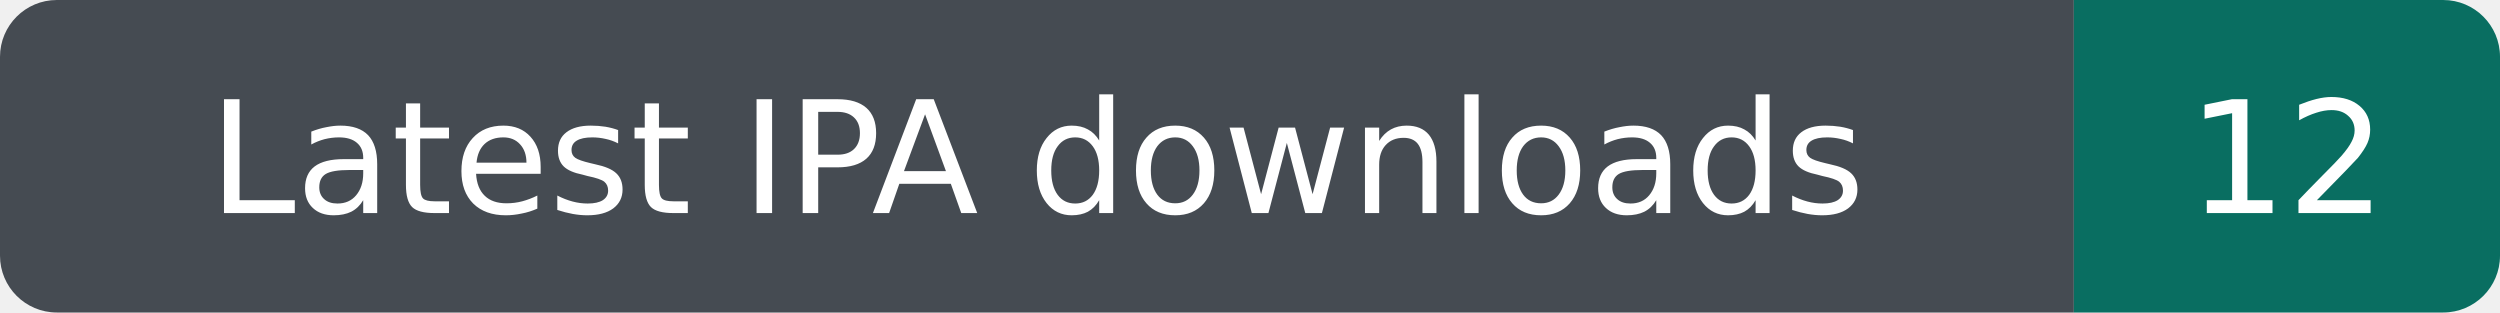
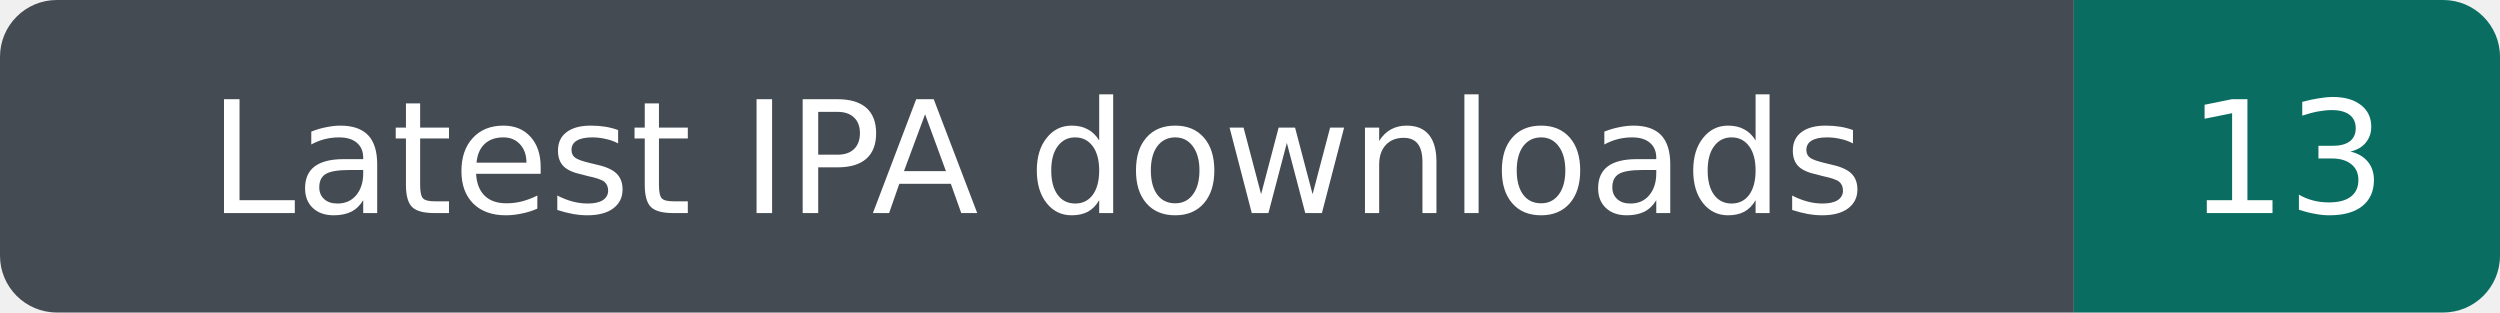
- <svg xmlns="http://www.w3.org/2000/svg" width="176" height="22" role="img" aria-label="Latest IPA downloads: 12. Collected 2026-10-24T20:56:26+00:00. Download requests, not installations.">
+ <svg xmlns="http://www.w3.org/2000/svg" width="176" height="22" role="img" aria-label="Latest IPA downloads: 13. Collected 2026-10-26T13:14:01+00:00. Download requests, not installations.">
  <clipPath id="round">
    <rect width="176" height="22" rx="4" />
  </clipPath>
  <g clip-path="url(#round)">
    <path fill="#454b52" d="M0 0h146v22H0z" />
    <path fill="#096e61" d="M146 0h30v22H146z" />
  </g>
  <g fill="#fff" text-anchor="middle" font-family="Verdana,DejaVu Sans,sans-serif" font-size="11">
    <text x="73" y="15">Latest IPA downloads</text>
-     <text x="161" y="15">12</text>
+     <text x="161" y="15">13</text>
  </g>
</svg>
